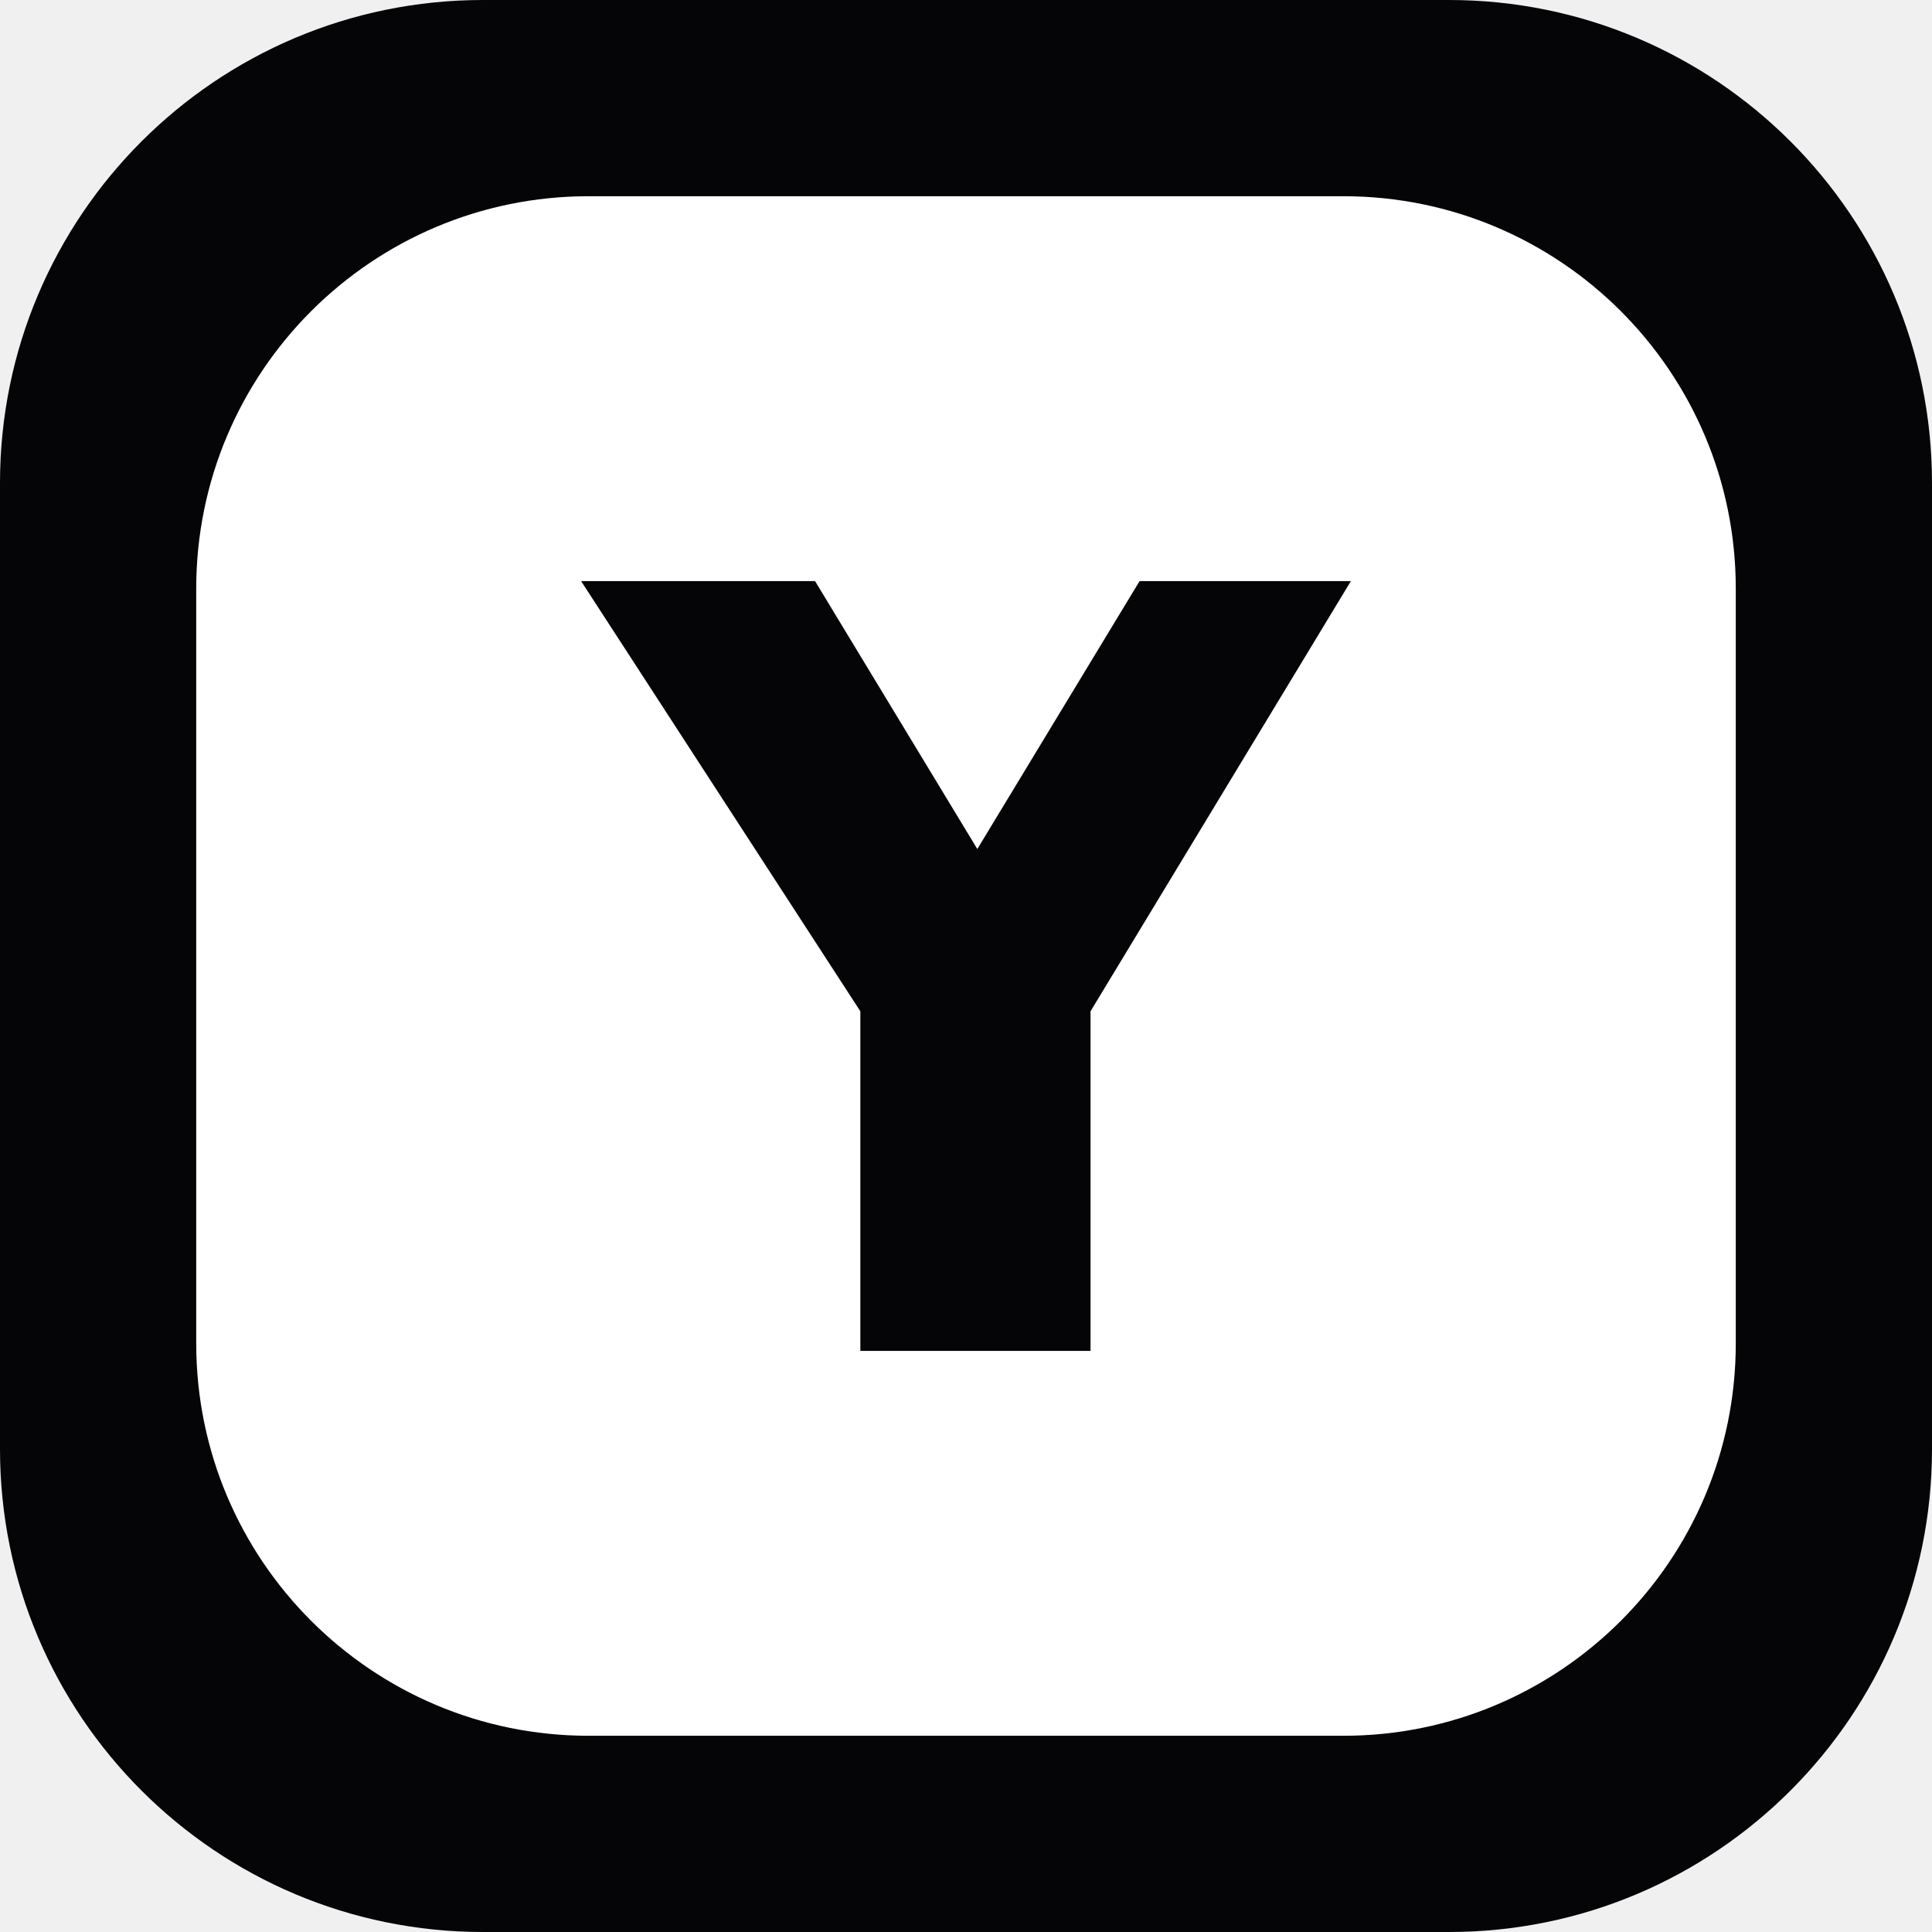
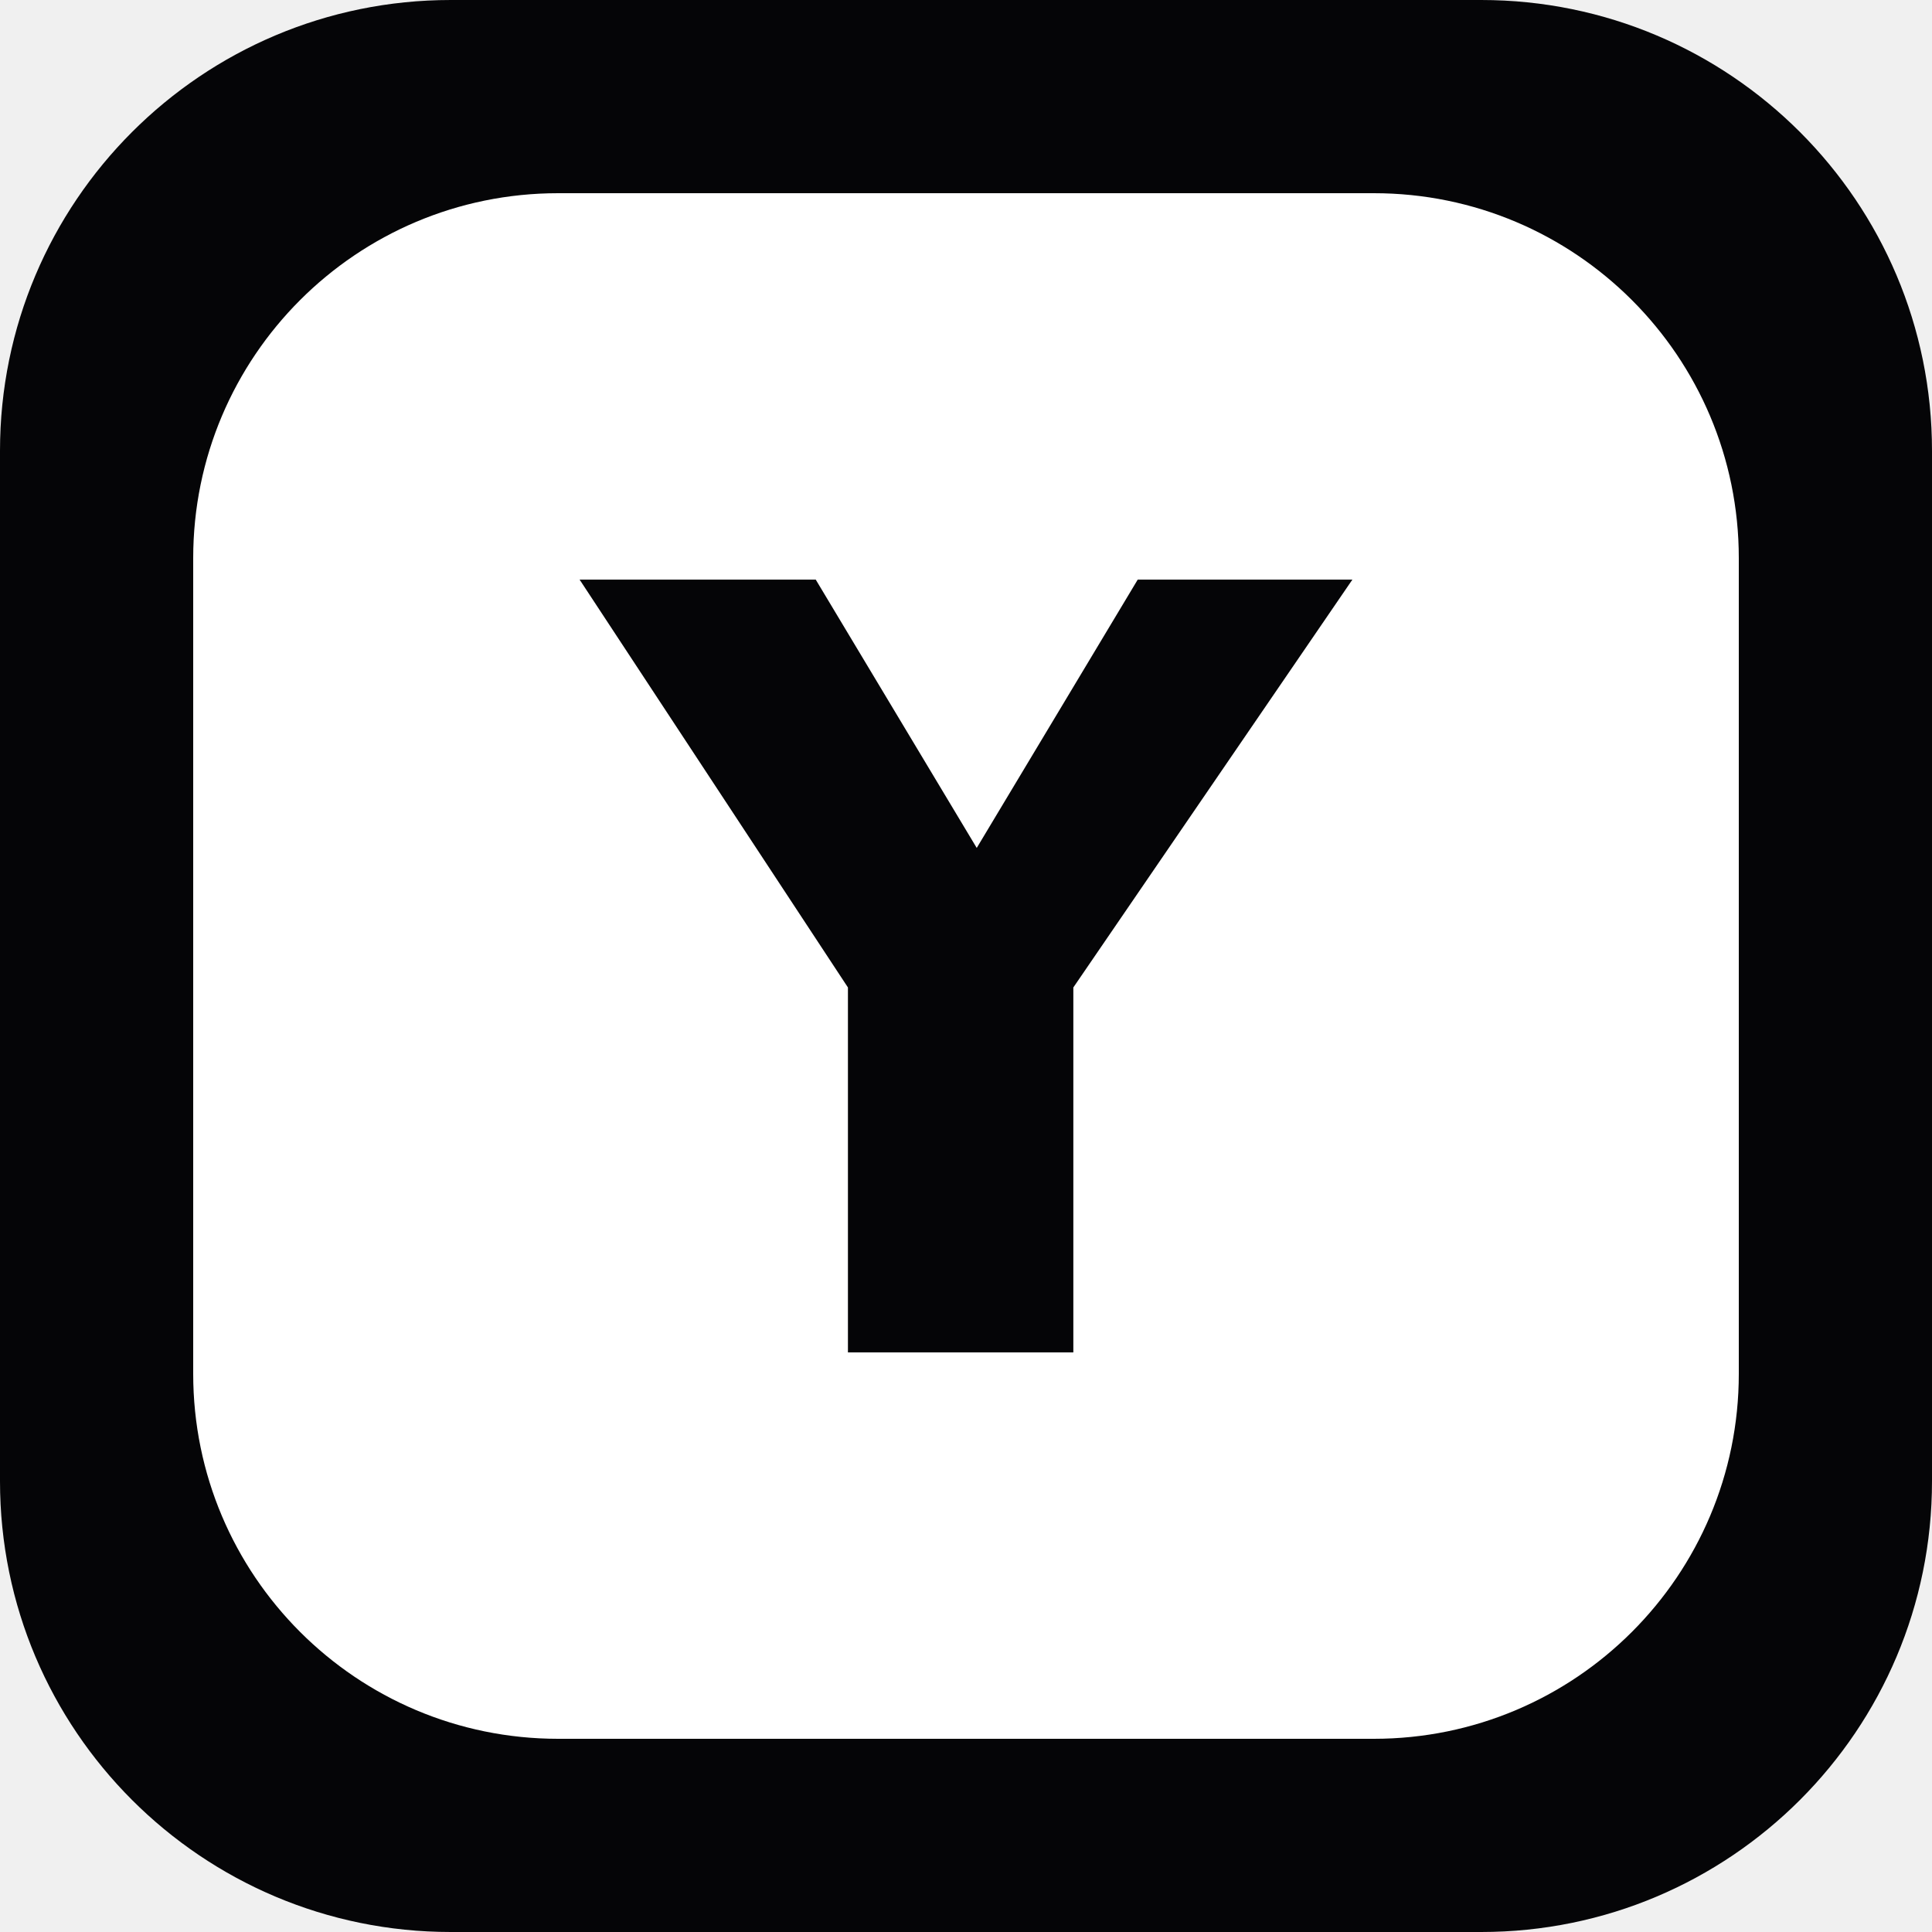
- <svg xmlns="http://www.w3.org/2000/svg" viewBox="0 0 512 512">
-   <rect width="512" height="512" rx="128" fill="#050507" />
-   <rect x="52" y="52" width="408" height="408" rx="104" fill="#fff" />
-   <path d="M154 154h62l43 71 43-71h56L289 268v90h-61v-90z" fill="#050507" />
+ <svg xmlns="http://www.w3.org/2000/svg" viewBox="0 0 180 180">
+   <rect width="180" height="180" rx="42" fill="#050507" />
+   <rect x="18" y="18" width="144" height="144" rx="34" fill="#fff" />
+   <path d="M54 54h22l15 25 15-25h20l-26 38v34H79V92z" fill="#050507" />
</svg>
